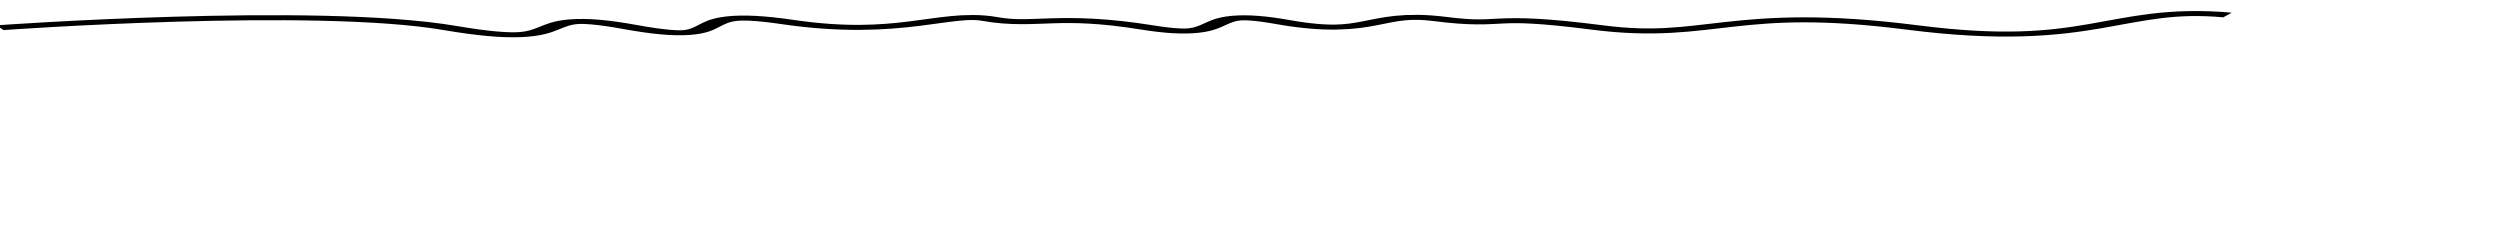
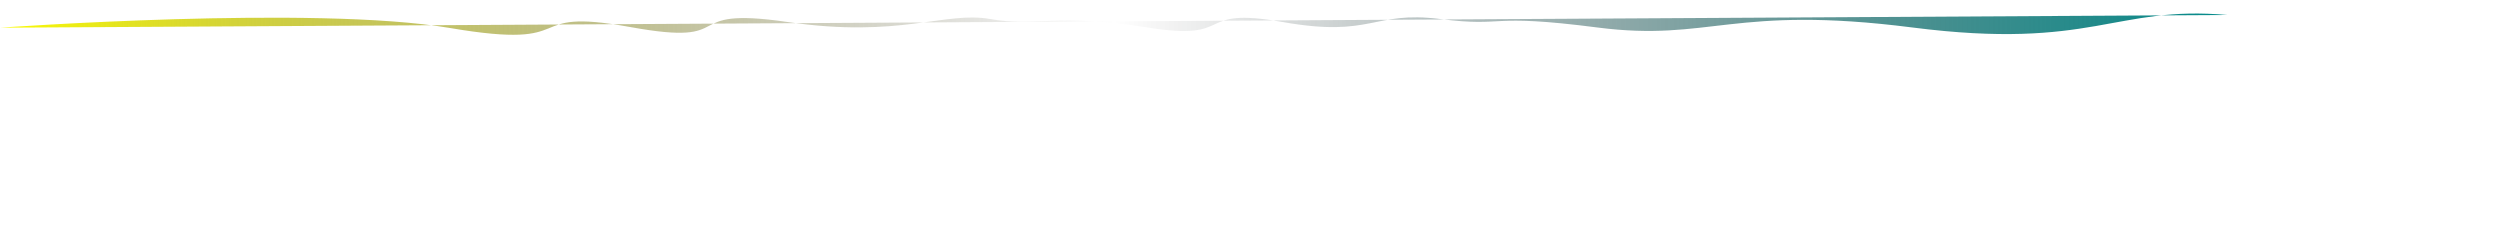
<svg xmlns="http://www.w3.org/2000/svg" width="1000" height="100" viewBox="0 0 1000 100">
+   <defs>
+     <linearGradient id="Gradient1">
+       <stop class="stop1" offset="0%" />
+       <stop class="stop2" offset="50%" />
+       <stop class="stop3" offset="100%" />
+     </linearGradient>
+     <linearGradient id="Gradient2" x1="0" x2="0" y1="0" y2="1">
+       <stop offset="0%" />
+       <stop offset="50%" />
+       <stop offset="100%" />
+     </linearGradient>
+   </defs>
+   <style>
+     #path1 {      fill: url(#Gradient1);    }
+     .stop1 {      stop-color: yellow;    }
+     .stop2 {      stop-color: black;      stop-opacity: 0;    }
+     .stop3 {      stop-color: darkcyan;    }
+   </style>
  <g transform="scale(9 2)">
-     <path d=" M 0 5.54 S 14 1.0 20 5.6 23 1.3 28 5.4 30 1.1 35 4.4 42 2.2 44 3.8 47 2.6 51 5.5 53 1.2 57 4.4 61 2.1 64 3.8 66 2.6 71 5.5 77 0.9 85 5.5 94 1.0 99 3.0  " stroke="black" stroke-width="1" fill="none" />
+     <path id="path1" d=" M 0 5.54 S 14 1.0 20 5.6 23 1.3 28 5.4 30 1.1 35 4.4 42 2.2 44 3.8 47 2.6 51 5.5 53 1.2 57 4.4 61 2.1 64 3.8 66 2.6 71 5.5 77 0.9 85 5.5 94 1.0 99 3.0  " stroke="url(#gradient1" stroke-width="1" fill="none" />
  </g>
</svg>
